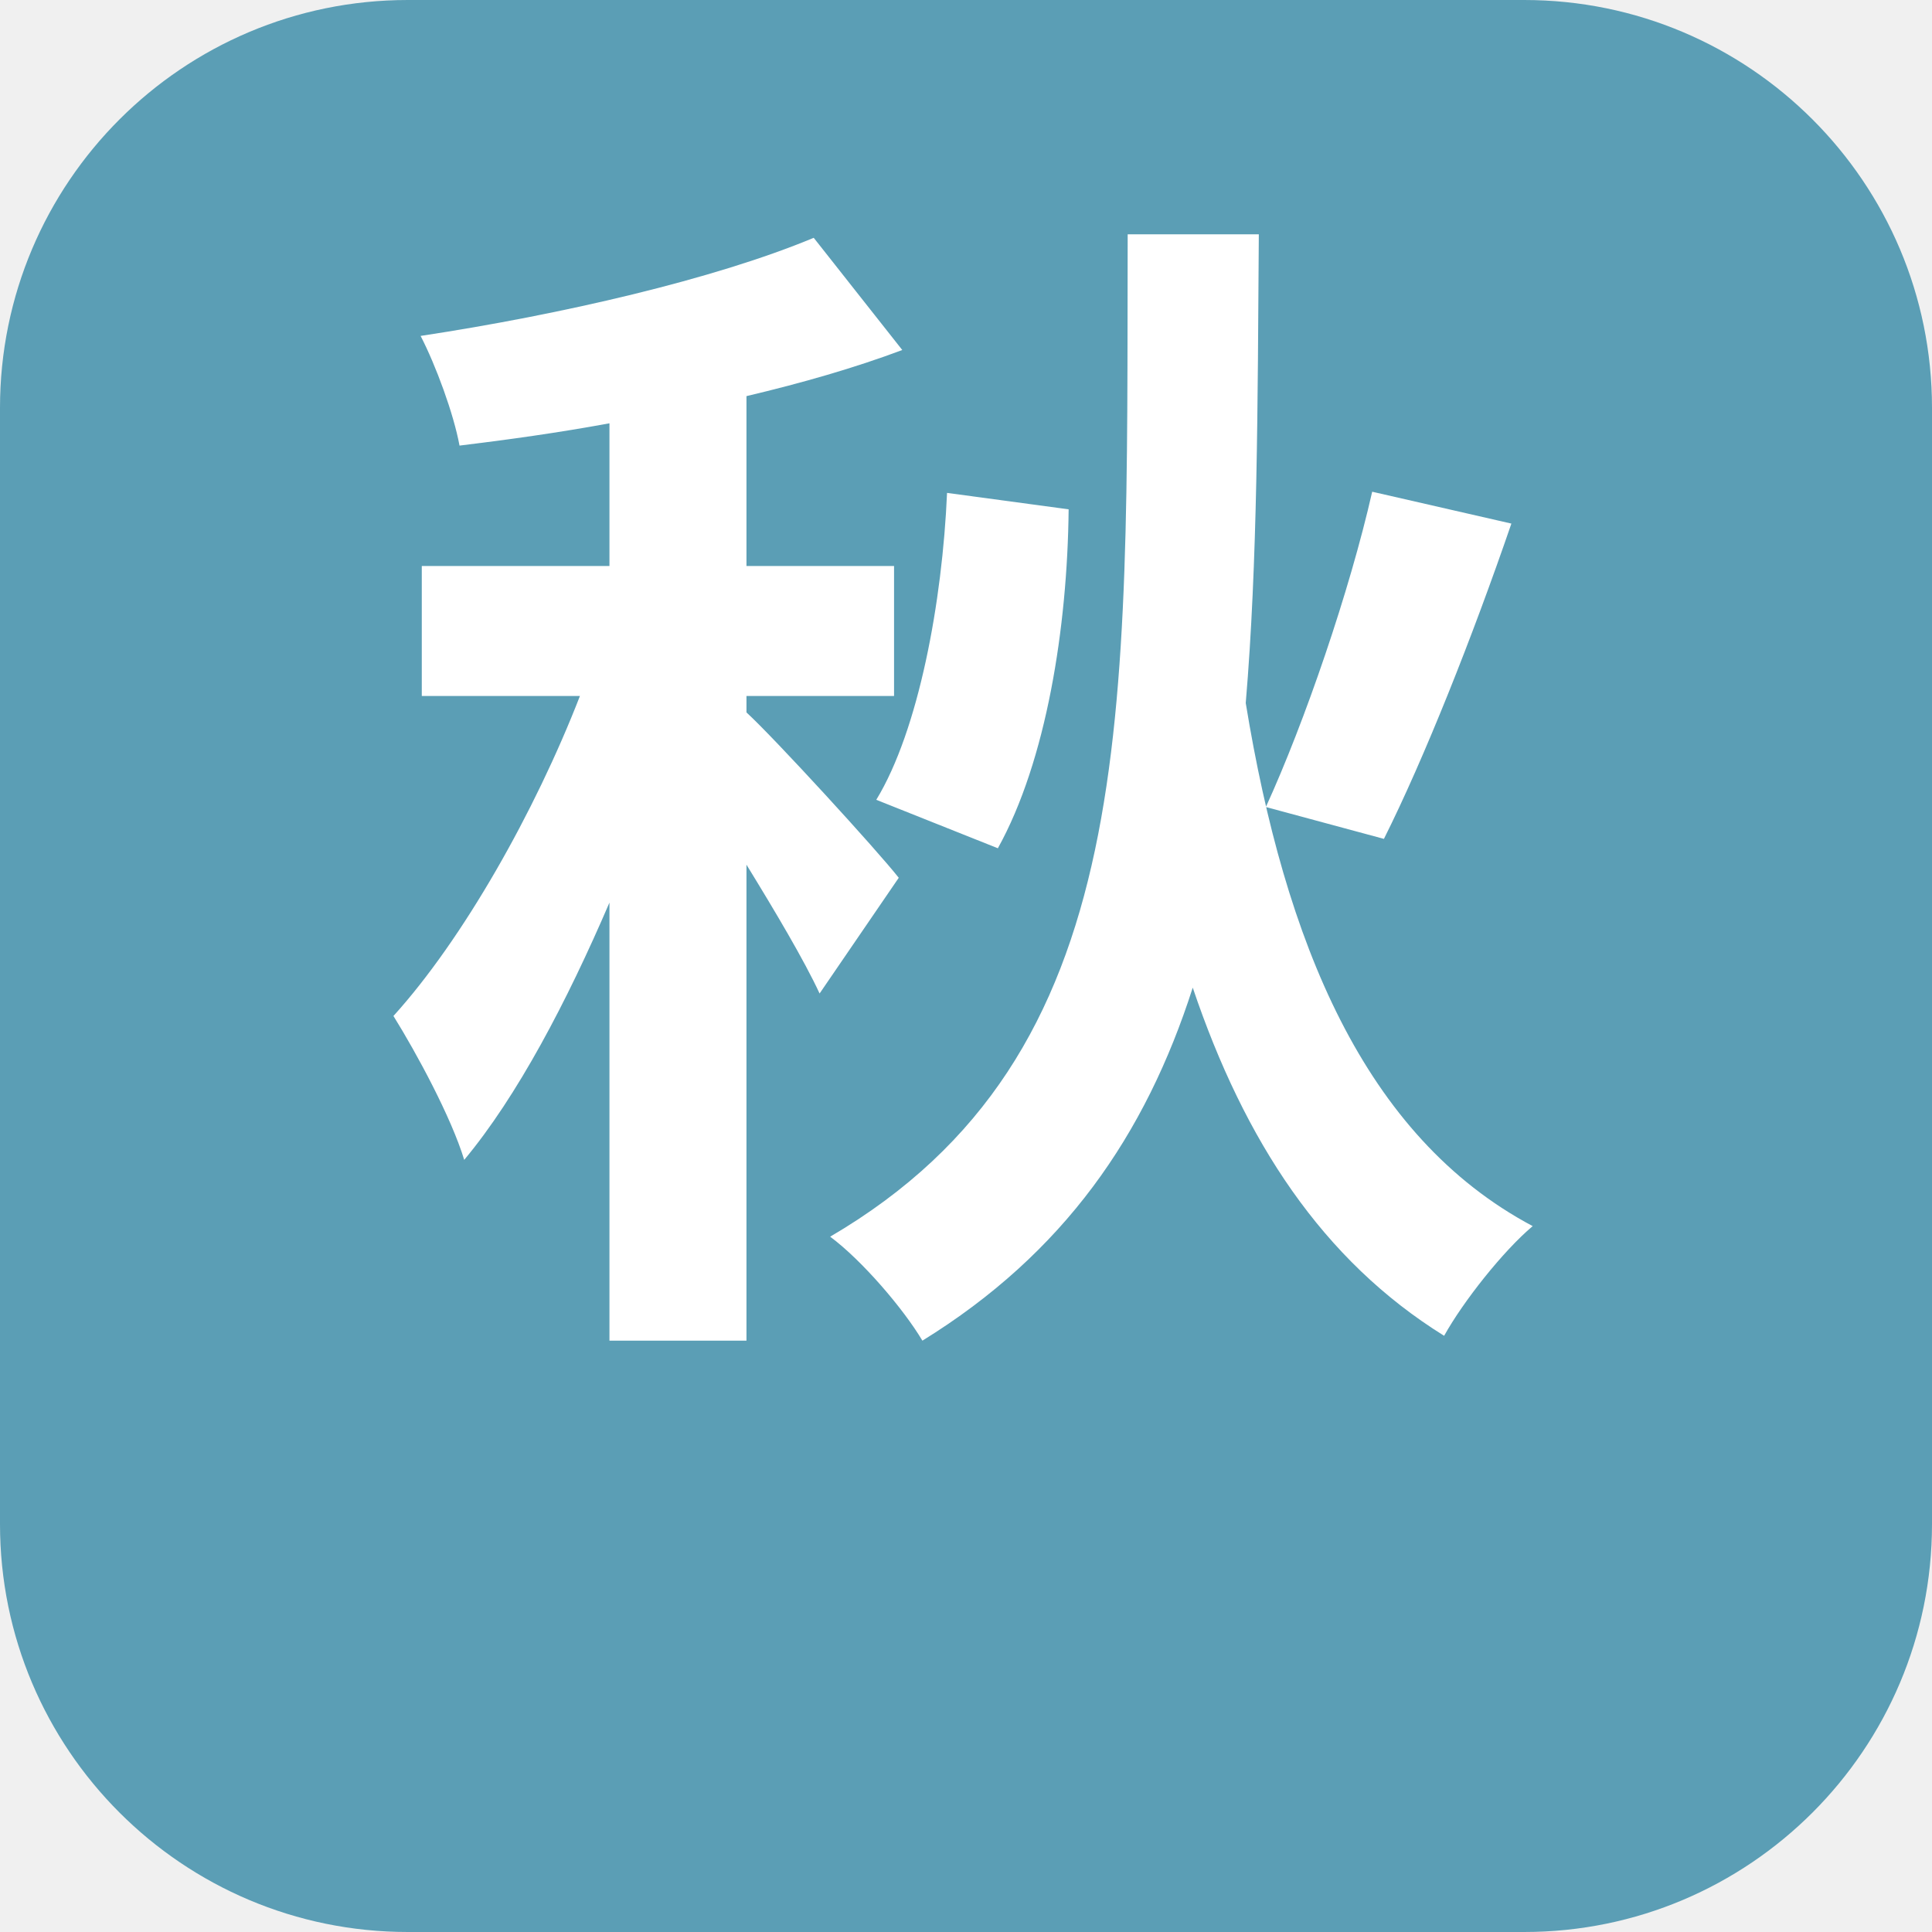
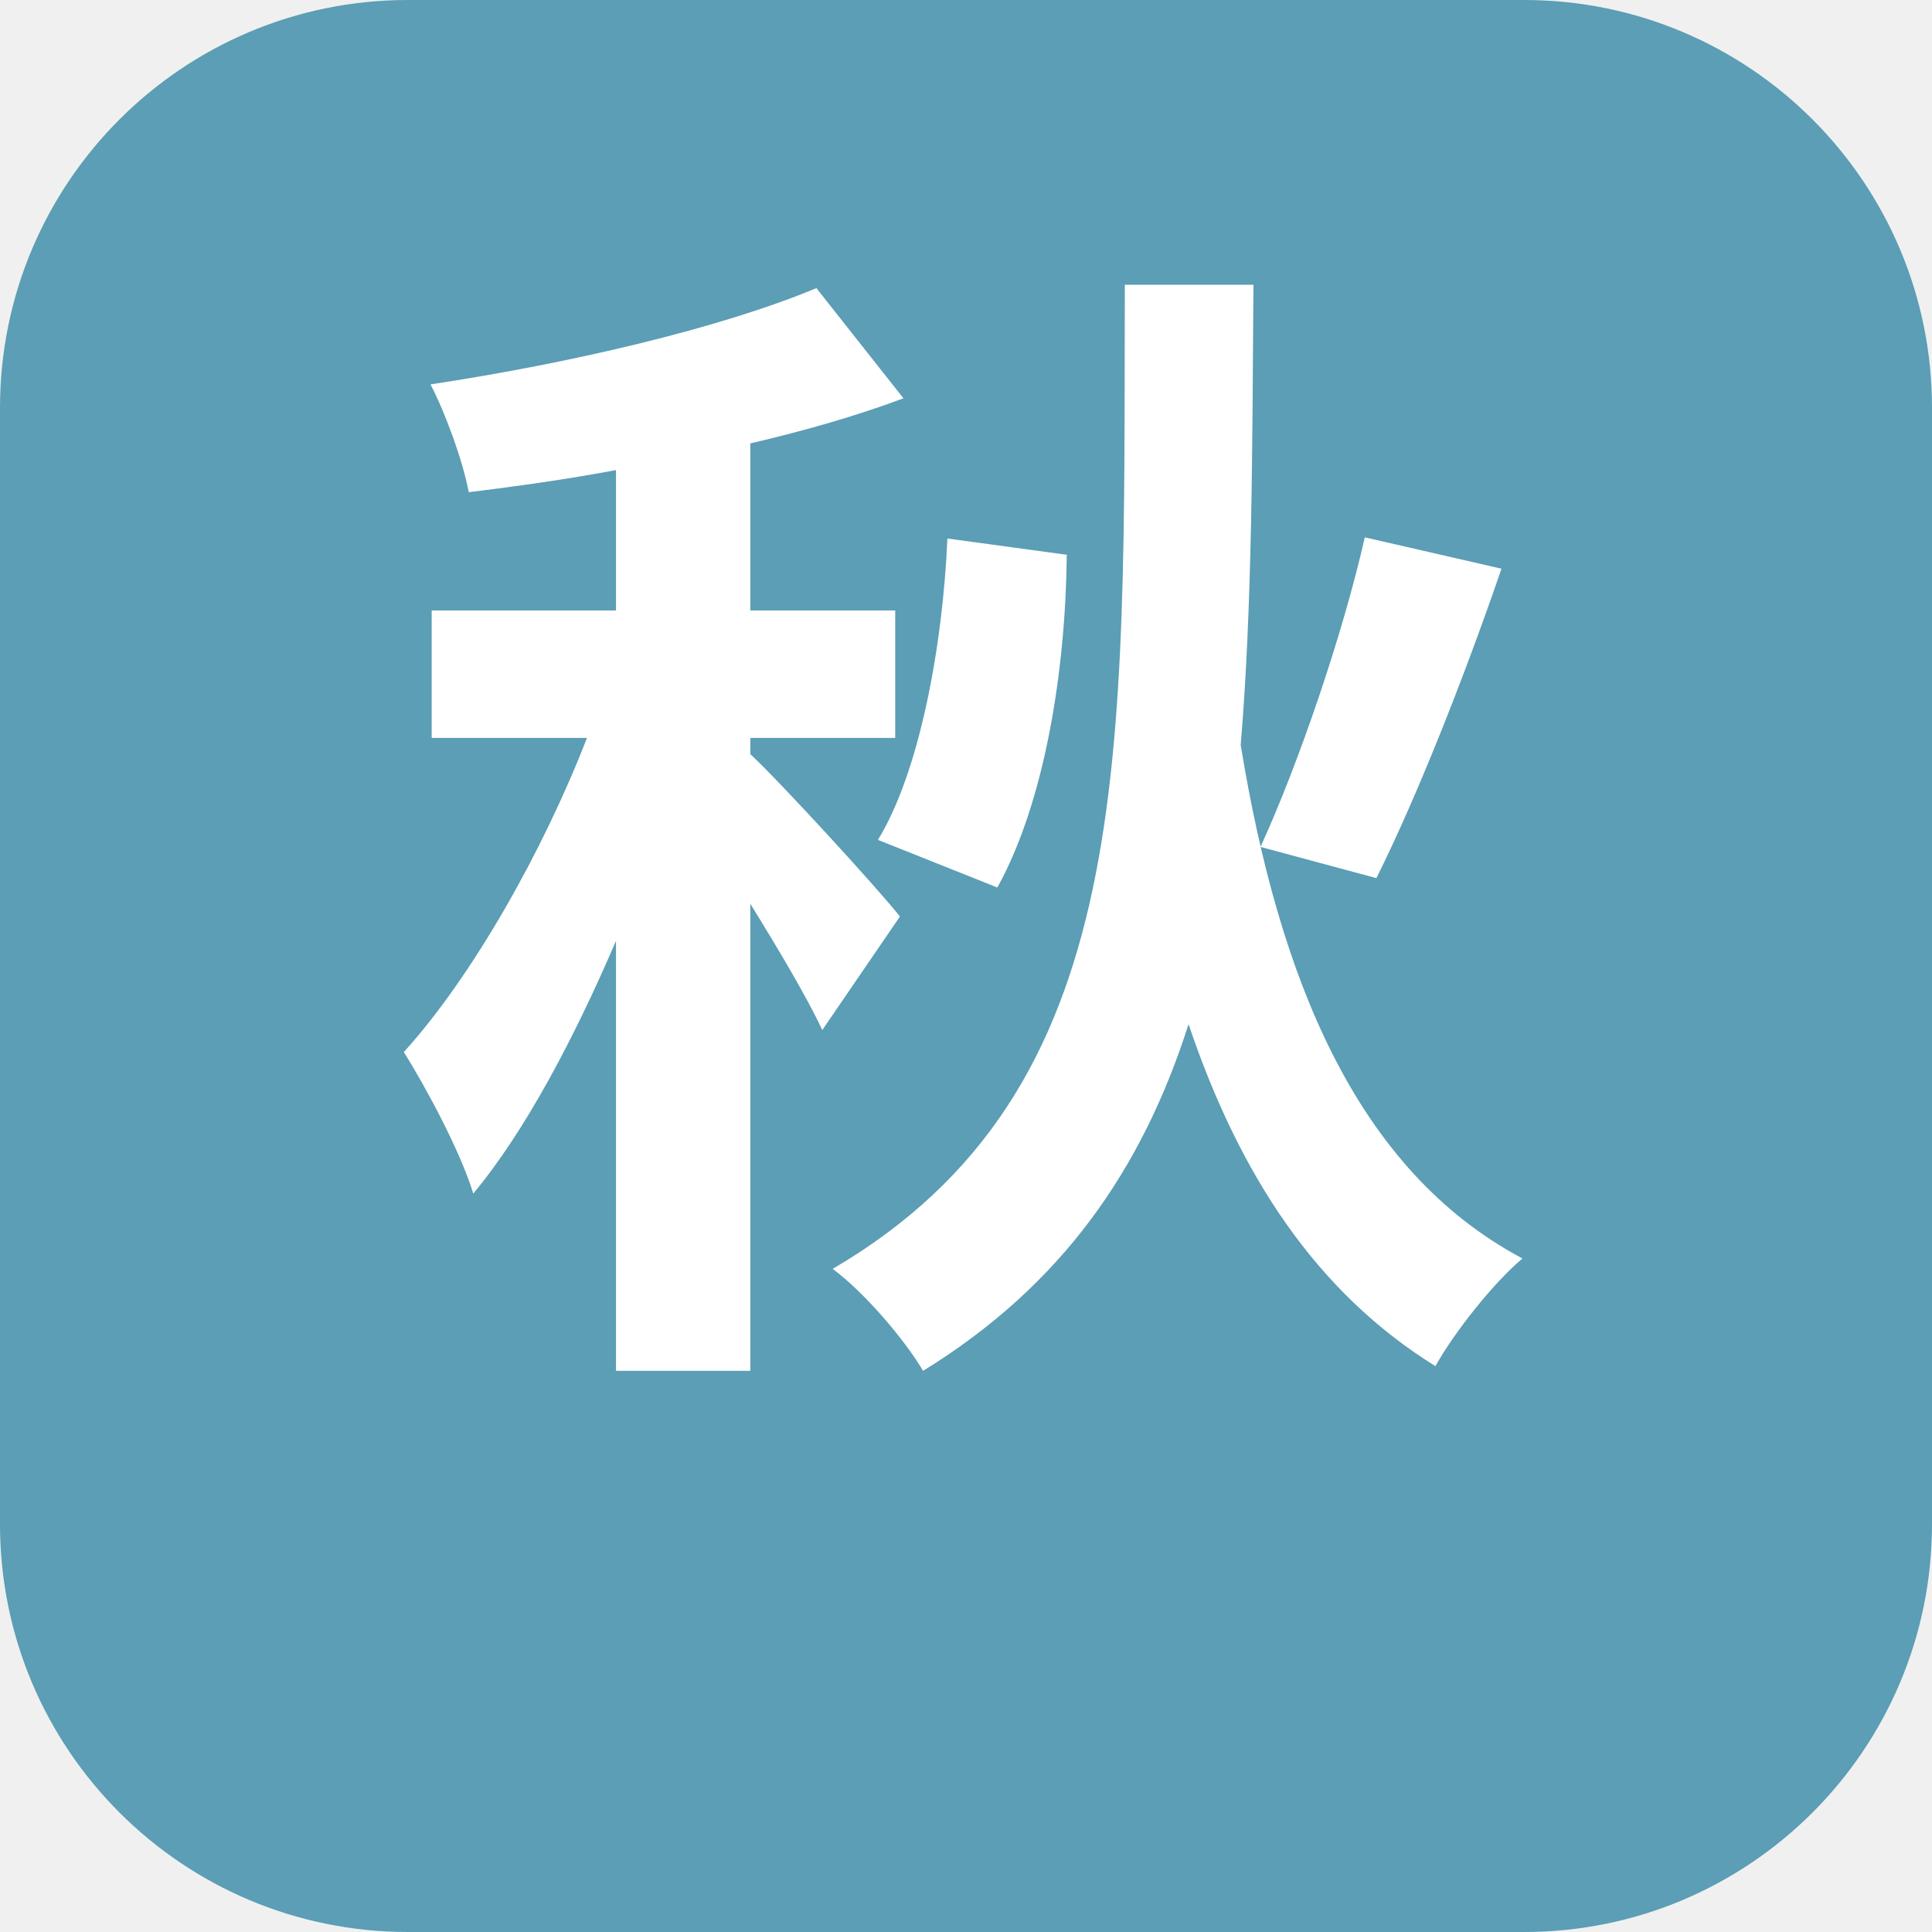
- <svg xmlns="http://www.w3.org/2000/svg" viewBox="0 0 180 180">
+ <svg xmlns="http://www.w3.org/2000/svg" viewBox="0 0 180 180" width="180" height="180">
  <rect width="180" height="180" rx="38" fill="#5B9EB5" />
-   <text x="90" y="115" font-size="110" text-anchor="middle" fill="white" font-family="Arial, sans-serif" font-weight="bold">秋</text>
+   <text x="90" y="118" font-size="108" text-anchor="middle" fill="#FFFFFF" font-family="Arial,sans-serif" font-weight="bold">秋</text>
</svg>
